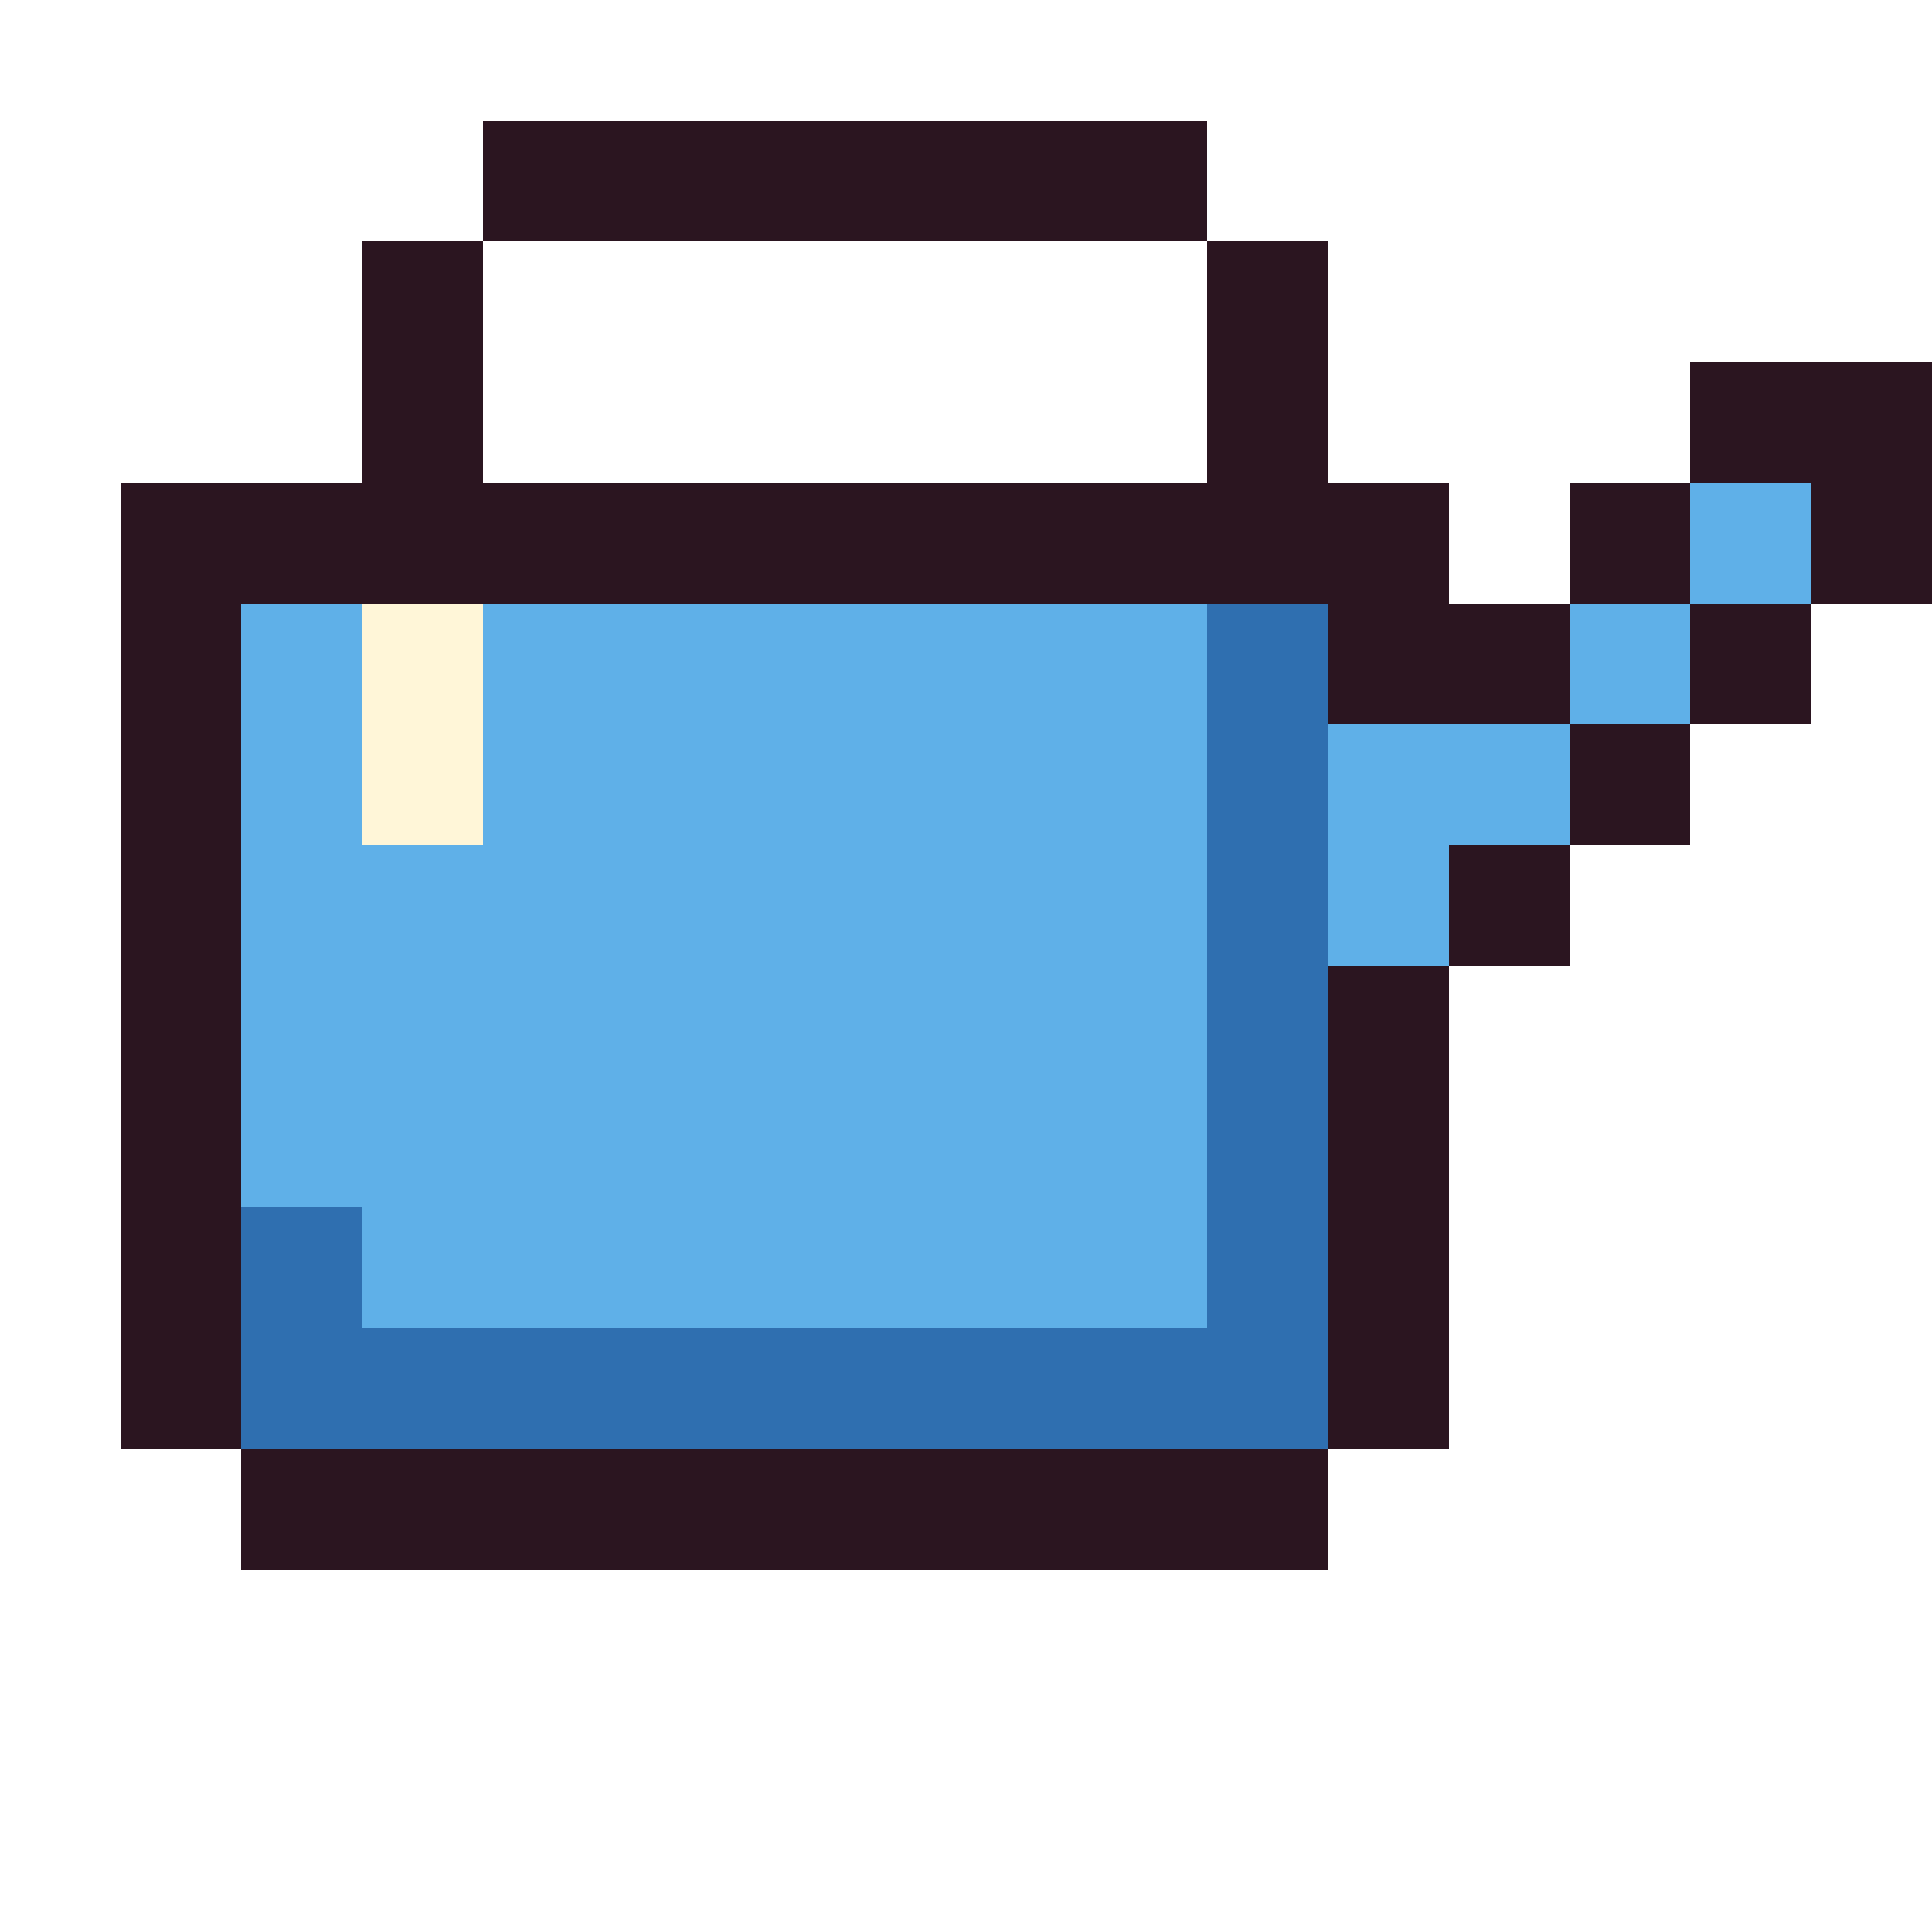
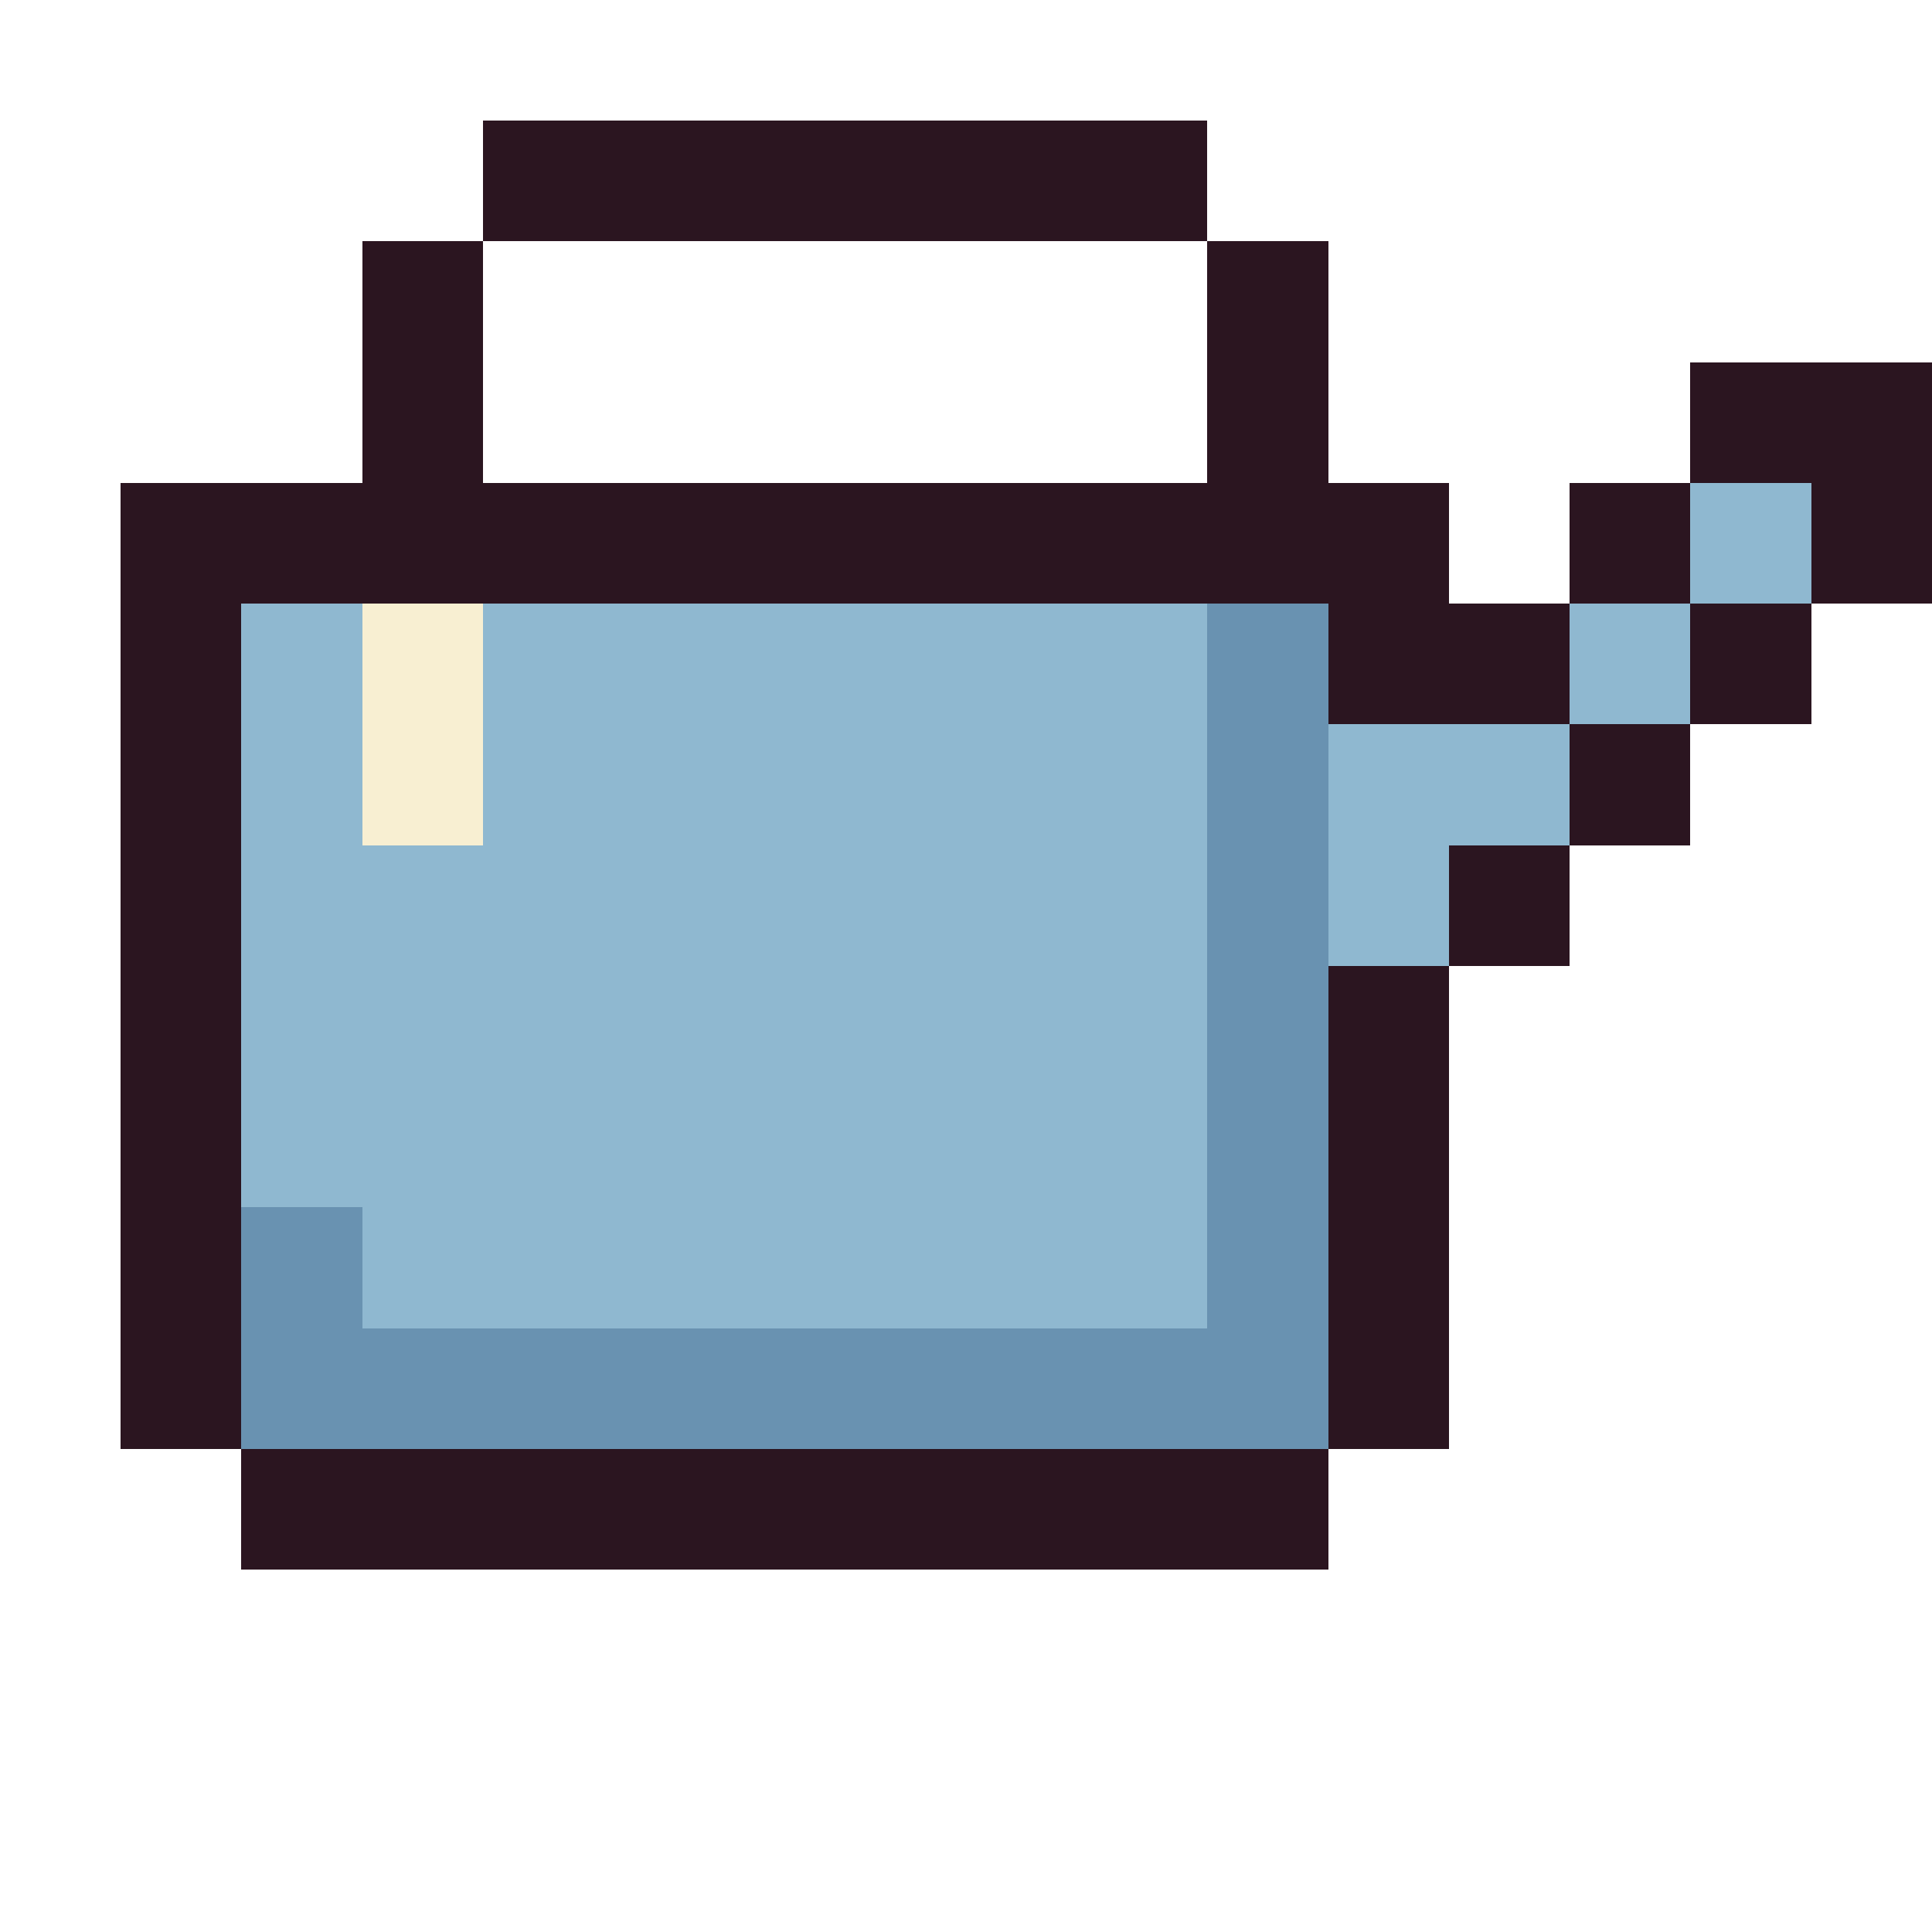
<svg xmlns="http://www.w3.org/2000/svg" viewBox="0 0 16 16" width="48" height="48" shape-rendering="crispEdges">
  <rect x="4" y="1" width="6" height="1" fill="#2b1520" />
  <rect x="3" y="2" width="1" height="1" fill="#2b1520" />
  <rect x="10" y="2" width="1" height="1" fill="#2b1520" />
  <rect x="3" y="3" width="1" height="1" fill="#2b1520" />
  <rect x="10" y="3" width="1" height="1" fill="#2b1520" />
  <rect x="14" y="3" width="2" height="1" fill="#2b1520" />
  <rect x="1" y="4" width="11" height="1" fill="#2b1520" />
  <rect x="13" y="4" width="1" height="1" fill="#2b1520" />
-   <rect x="14" y="4" width="1" height="1" fill="#5fb0e8" />
+   <rect x="14" y="4" width="1" height="1" fill="#8fb8d0" />
  <rect x="15" y="4" width="1" height="1" fill="#2b1520" />
  <rect x="1" y="5" width="1" height="1" fill="#2b1520" />
-   <rect x="2" y="5" width="1" height="1" fill="#5fb0e8" />
-   <rect x="3" y="5" width="1" height="1" fill="#fff6d8" />
-   <rect x="4" y="5" width="6" height="1" fill="#5fb0e8" />
-   <rect x="10" y="5" width="1" height="1" fill="#2f6fb0" />
+   <rect x="2" y="5" width="1" height="1" fill="#8fb8d0" />
+   <rect x="3" y="5" width="1" height="1" fill="#f8efd2" />
+   <rect x="4" y="5" width="6" height="1" fill="#8fb8d0" />
+   <rect x="10" y="5" width="1" height="1" fill="#6992b1" />
  <rect x="11" y="5" width="2" height="1" fill="#2b1520" />
-   <rect x="13" y="5" width="1" height="1" fill="#5fb0e8" />
+   <rect x="13" y="5" width="1" height="1" fill="#8fb8d0" />
  <rect x="14" y="5" width="1" height="1" fill="#2b1520" />
  <rect x="1" y="6" width="1" height="1" fill="#2b1520" />
-   <rect x="2" y="6" width="1" height="1" fill="#5fb0e8" />
-   <rect x="3" y="6" width="1" height="1" fill="#fff6d8" />
-   <rect x="4" y="6" width="6" height="1" fill="#5fb0e8" />
-   <rect x="10" y="6" width="1" height="1" fill="#2f6fb0" />
-   <rect x="11" y="6" width="2" height="1" fill="#5fb0e8" />
+   <rect x="2" y="6" width="1" height="1" fill="#8fb8d0" />
+   <rect x="3" y="6" width="1" height="1" fill="#f8efd2" />
+   <rect x="4" y="6" width="6" height="1" fill="#8fb8d0" />
+   <rect x="10" y="6" width="1" height="1" fill="#6992b1" />
+   <rect x="11" y="6" width="2" height="1" fill="#8fb8d0" />
  <rect x="13" y="6" width="1" height="1" fill="#2b1520" />
  <rect x="1" y="7" width="1" height="1" fill="#2b1520" />
-   <rect x="2" y="7" width="8" height="1" fill="#5fb0e8" />
-   <rect x="10" y="7" width="1" height="1" fill="#2f6fb0" />
-   <rect x="11" y="7" width="1" height="1" fill="#5fb0e8" />
+   <rect x="2" y="7" width="8" height="1" fill="#8fb8d0" />
+   <rect x="10" y="7" width="1" height="1" fill="#6992b1" />
+   <rect x="11" y="7" width="1" height="1" fill="#8fb8d0" />
  <rect x="12" y="7" width="1" height="1" fill="#2b1520" />
  <rect x="1" y="8" width="1" height="1" fill="#2b1520" />
-   <rect x="2" y="8" width="8" height="1" fill="#5fb0e8" />
-   <rect x="10" y="8" width="1" height="1" fill="#2f6fb0" />
+   <rect x="2" y="8" width="8" height="1" fill="#8fb8d0" />
+   <rect x="10" y="8" width="1" height="1" fill="#6992b1" />
  <rect x="11" y="8" width="1" height="1" fill="#2b1520" />
  <rect x="1" y="9" width="1" height="1" fill="#2b1520" />
-   <rect x="2" y="9" width="8" height="1" fill="#5fb0e8" />
-   <rect x="10" y="9" width="1" height="1" fill="#2f6fb0" />
+   <rect x="2" y="9" width="8" height="1" fill="#8fb8d0" />
+   <rect x="10" y="9" width="1" height="1" fill="#6992b1" />
  <rect x="11" y="9" width="1" height="1" fill="#2b1520" />
  <rect x="1" y="10" width="1" height="1" fill="#2b1520" />
-   <rect x="2" y="10" width="1" height="1" fill="#2f6fb0" />
-   <rect x="3" y="10" width="7" height="1" fill="#5fb0e8" />
-   <rect x="10" y="10" width="1" height="1" fill="#2f6fb0" />
+   <rect x="2" y="10" width="1" height="1" fill="#6992b1" />
+   <rect x="3" y="10" width="7" height="1" fill="#8fb8d0" />
+   <rect x="10" y="10" width="1" height="1" fill="#6992b1" />
  <rect x="11" y="10" width="1" height="1" fill="#2b1520" />
  <rect x="1" y="11" width="1" height="1" fill="#2b1520" />
-   <rect x="2" y="11" width="9" height="1" fill="#2f6fb0" />
+   <rect x="2" y="11" width="9" height="1" fill="#6992b1" />
  <rect x="11" y="11" width="1" height="1" fill="#2b1520" />
  <rect x="2" y="12" width="9" height="1" fill="#2b1520" />
</svg>
